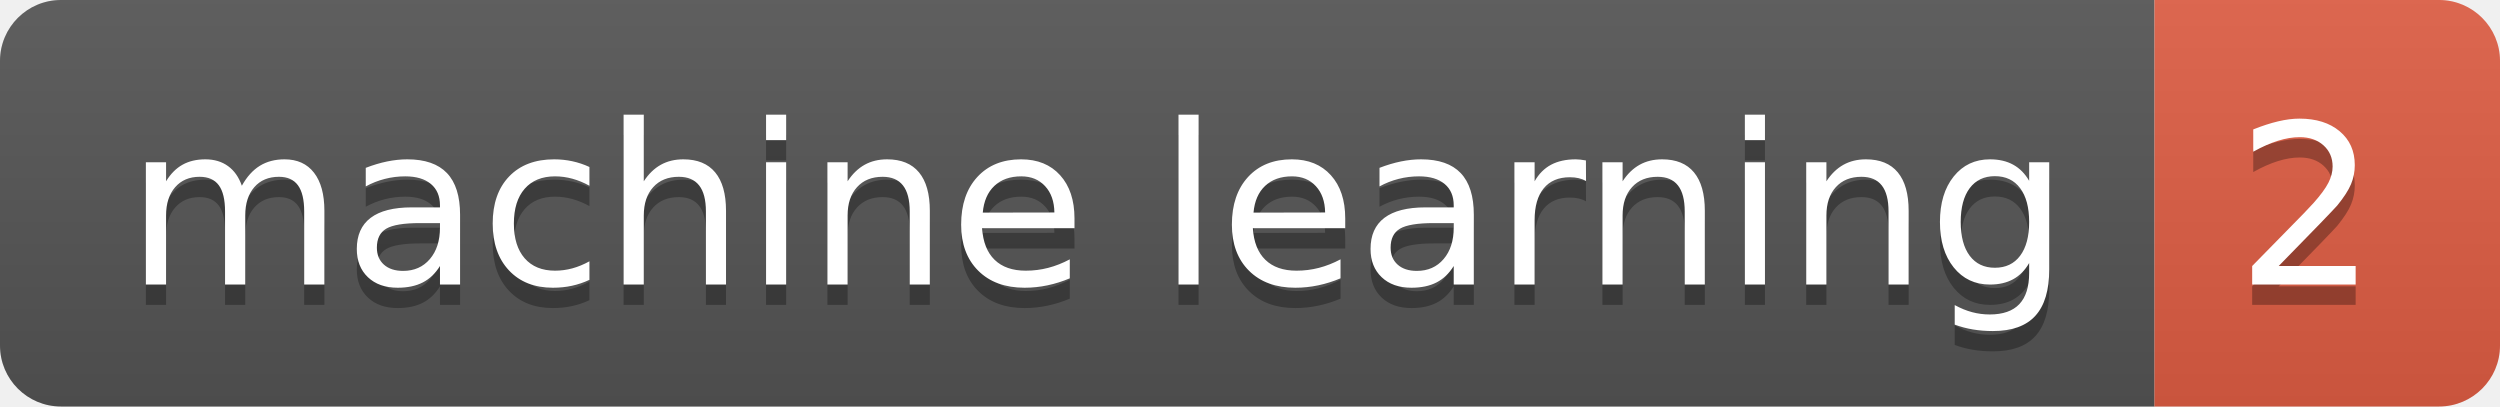
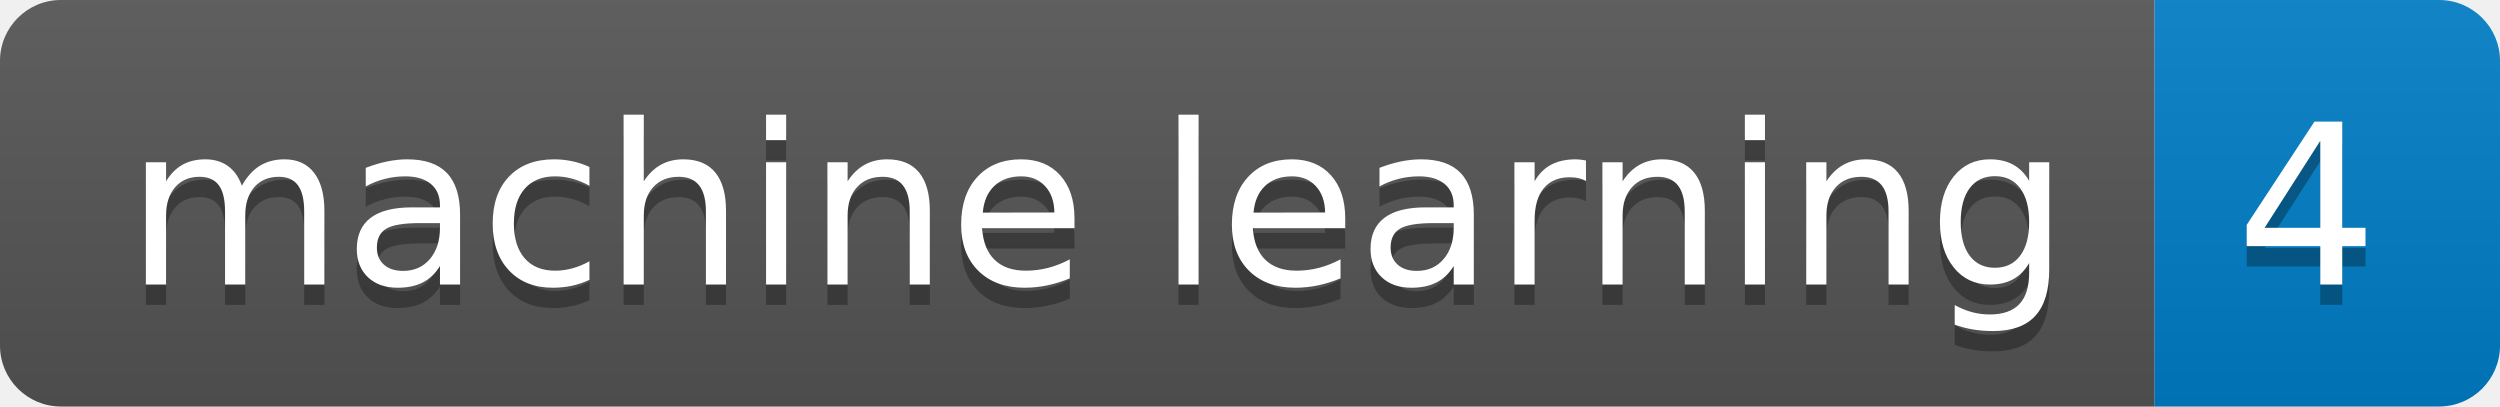
<svg xmlns="http://www.w3.org/2000/svg" height="20" width="123.0">
  <linearGradient id="smooth" x2="0" y2="100%">
    <stop offset="0" stop-color="#bbb" stop-opacity=".1" />
    <stop offset="1" stop-opacity=".1" />
  </linearGradient>
  <clipPath id="round">
    <rect fill="#fff" height="20" rx="3" width="123.0" />
  </clipPath>
  <g clip-path="url(#round)">
    <rect fill="#555" height="20" width="106.0" />
-     <rect fill="#e05d44" height="20" width="17.0" x="106.0" />
+     <rect fill="#007ec6" height="20" width="17.0" x="106.0" />
    <rect fill="url(#smooth)" height="20" width="123.0" />
  </g>
  <g fill="#fff" font-family="DejaVu Sans,Verdana,Geneva,sans-serif" font-size="110" text-anchor="middle">
    <text fill="#010101" fill-opacity=".3" lengthAdjust="spacing" textLength="960.0" transform="scale(0.1)" x="540.0" y="150">machine learning</text>
    <text lengthAdjust="spacing" textLength="960.0" transform="scale(0.1)" x="540.0" y="140">machine learning</text>
-     <text fill="#010101" fill-opacity=".3" lengthAdjust="spacing" textLength="70.0" transform="scale(0.1)" x="1135.0" y="150">2</text>
-     <text lengthAdjust="spacing" textLength="70.0" transform="scale(0.1)" x="1135.0" y="140">2</text>
+     <text fill="#010101" fill-opacity=".3" lengthAdjust="spacing" textLength="70.0" transform="scale(0.1)" x="1135.0" y="150">4</text>
+     <text lengthAdjust="spacing" textLength="70.0" transform="scale(0.1)" x="1135.0" y="140">4</text>
  </g>
</svg>
